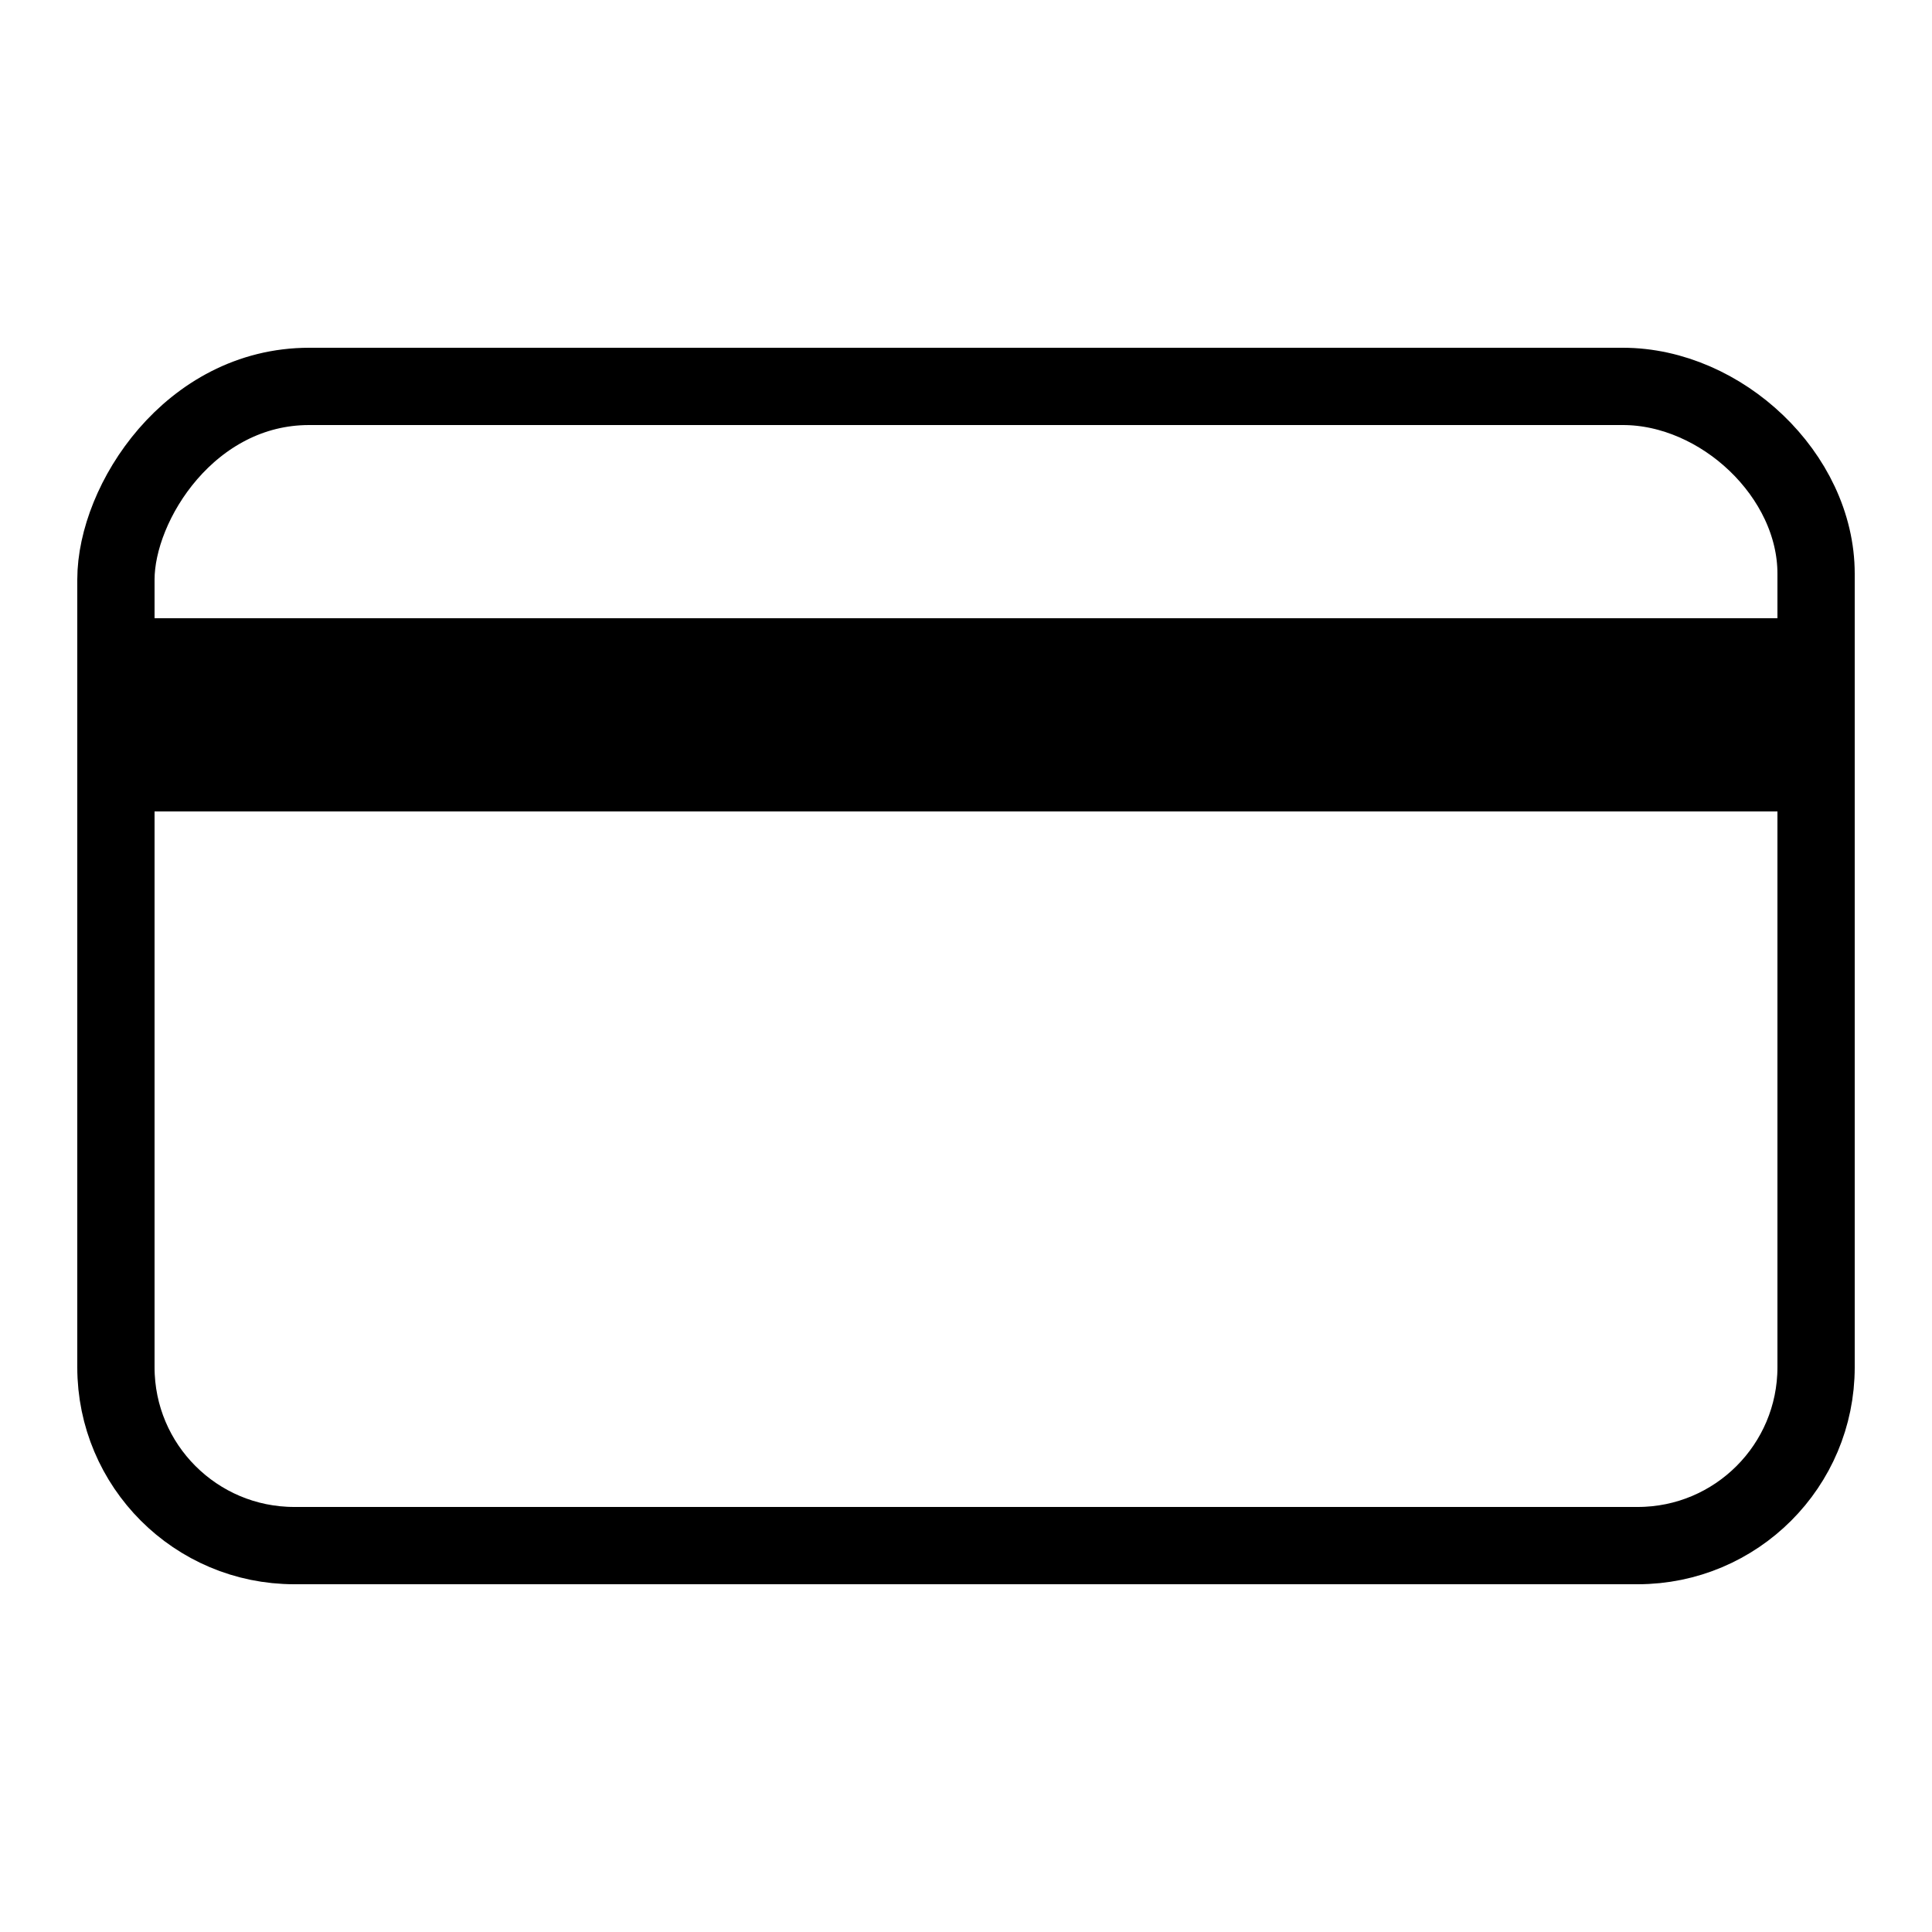
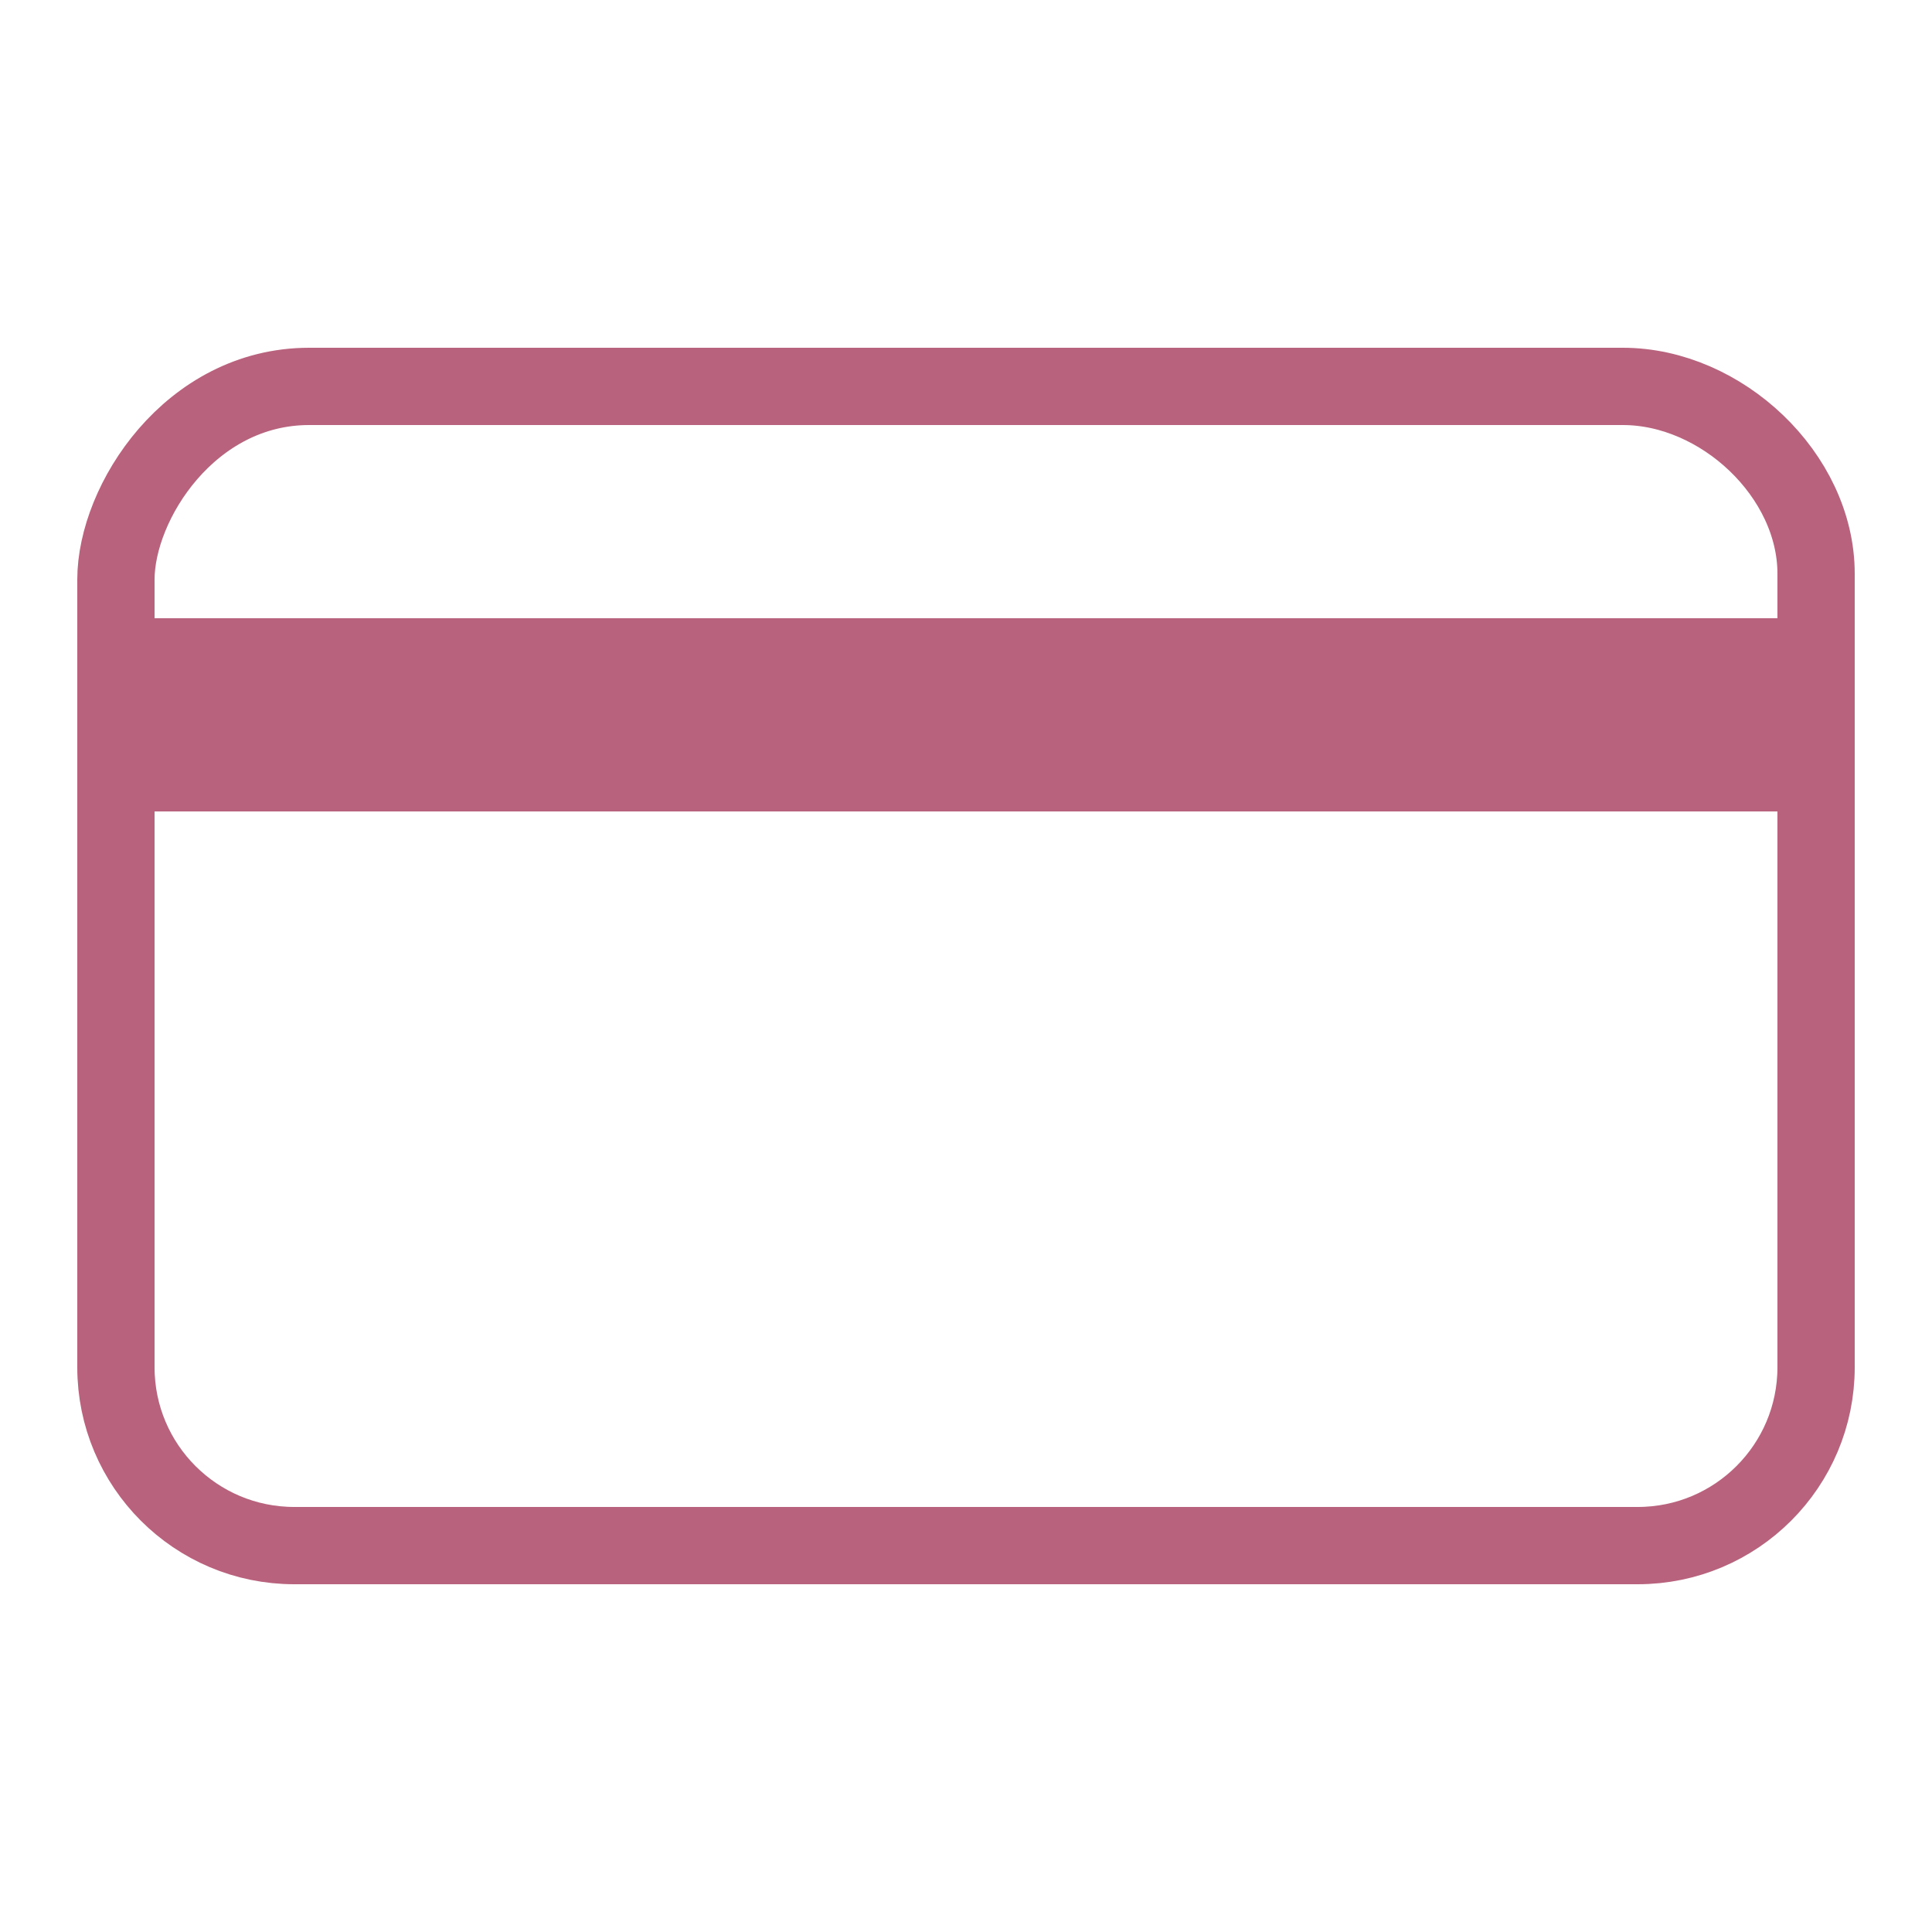
- <svg xmlns="http://www.w3.org/2000/svg" enable-background="new 0 0 50 50" height="50px" id="Layer_1" version="1.1" viewBox="0 0 50 50" width="50px" xml:space="preserve">
+ <svg xmlns="http://www.w3.org/2000/svg" enable-background="new 0 0 50 50" fill="#b8627d" height="50px" id="Layer_1" version="1.1" viewBox="0 0 50 50" width="50px" xml:space="preserve">
  <rect fill="none" height="50" width="50" />
  <rect fill="none" height="50" width="50" />
-   <path d="  M42,10c0,0-29.397,0-34,0c-3.076,0-5,3-5,5v20.384C3,37.934,5.066,40,7.616,40h34.768C44.933,40,47,37.934,47,35.384V14.846  C47,12.299,44.549,10,42,10z" fill="none" stroke="#000000" stroke-linecap="round" stroke-linejoin="round" stroke-miterlimit="10" stroke-width="2" />
+   <path d="  M42,10c0,0-29.397,0-34,0c-3.076,0-5,3-5,5v20.384C3,37.934,5.066,40,7.616,40h34.768C44.933,40,47,37.934,47,35.384V14.846  C47,12.299,44.549,10,42,10z" fill="none" stroke="#b8627d" stroke-linecap="round" stroke-linejoin="round" stroke-miterlimit="10" stroke-width="2" />
  <rect height="5" width="44" x="3" y="16" />
</svg>
